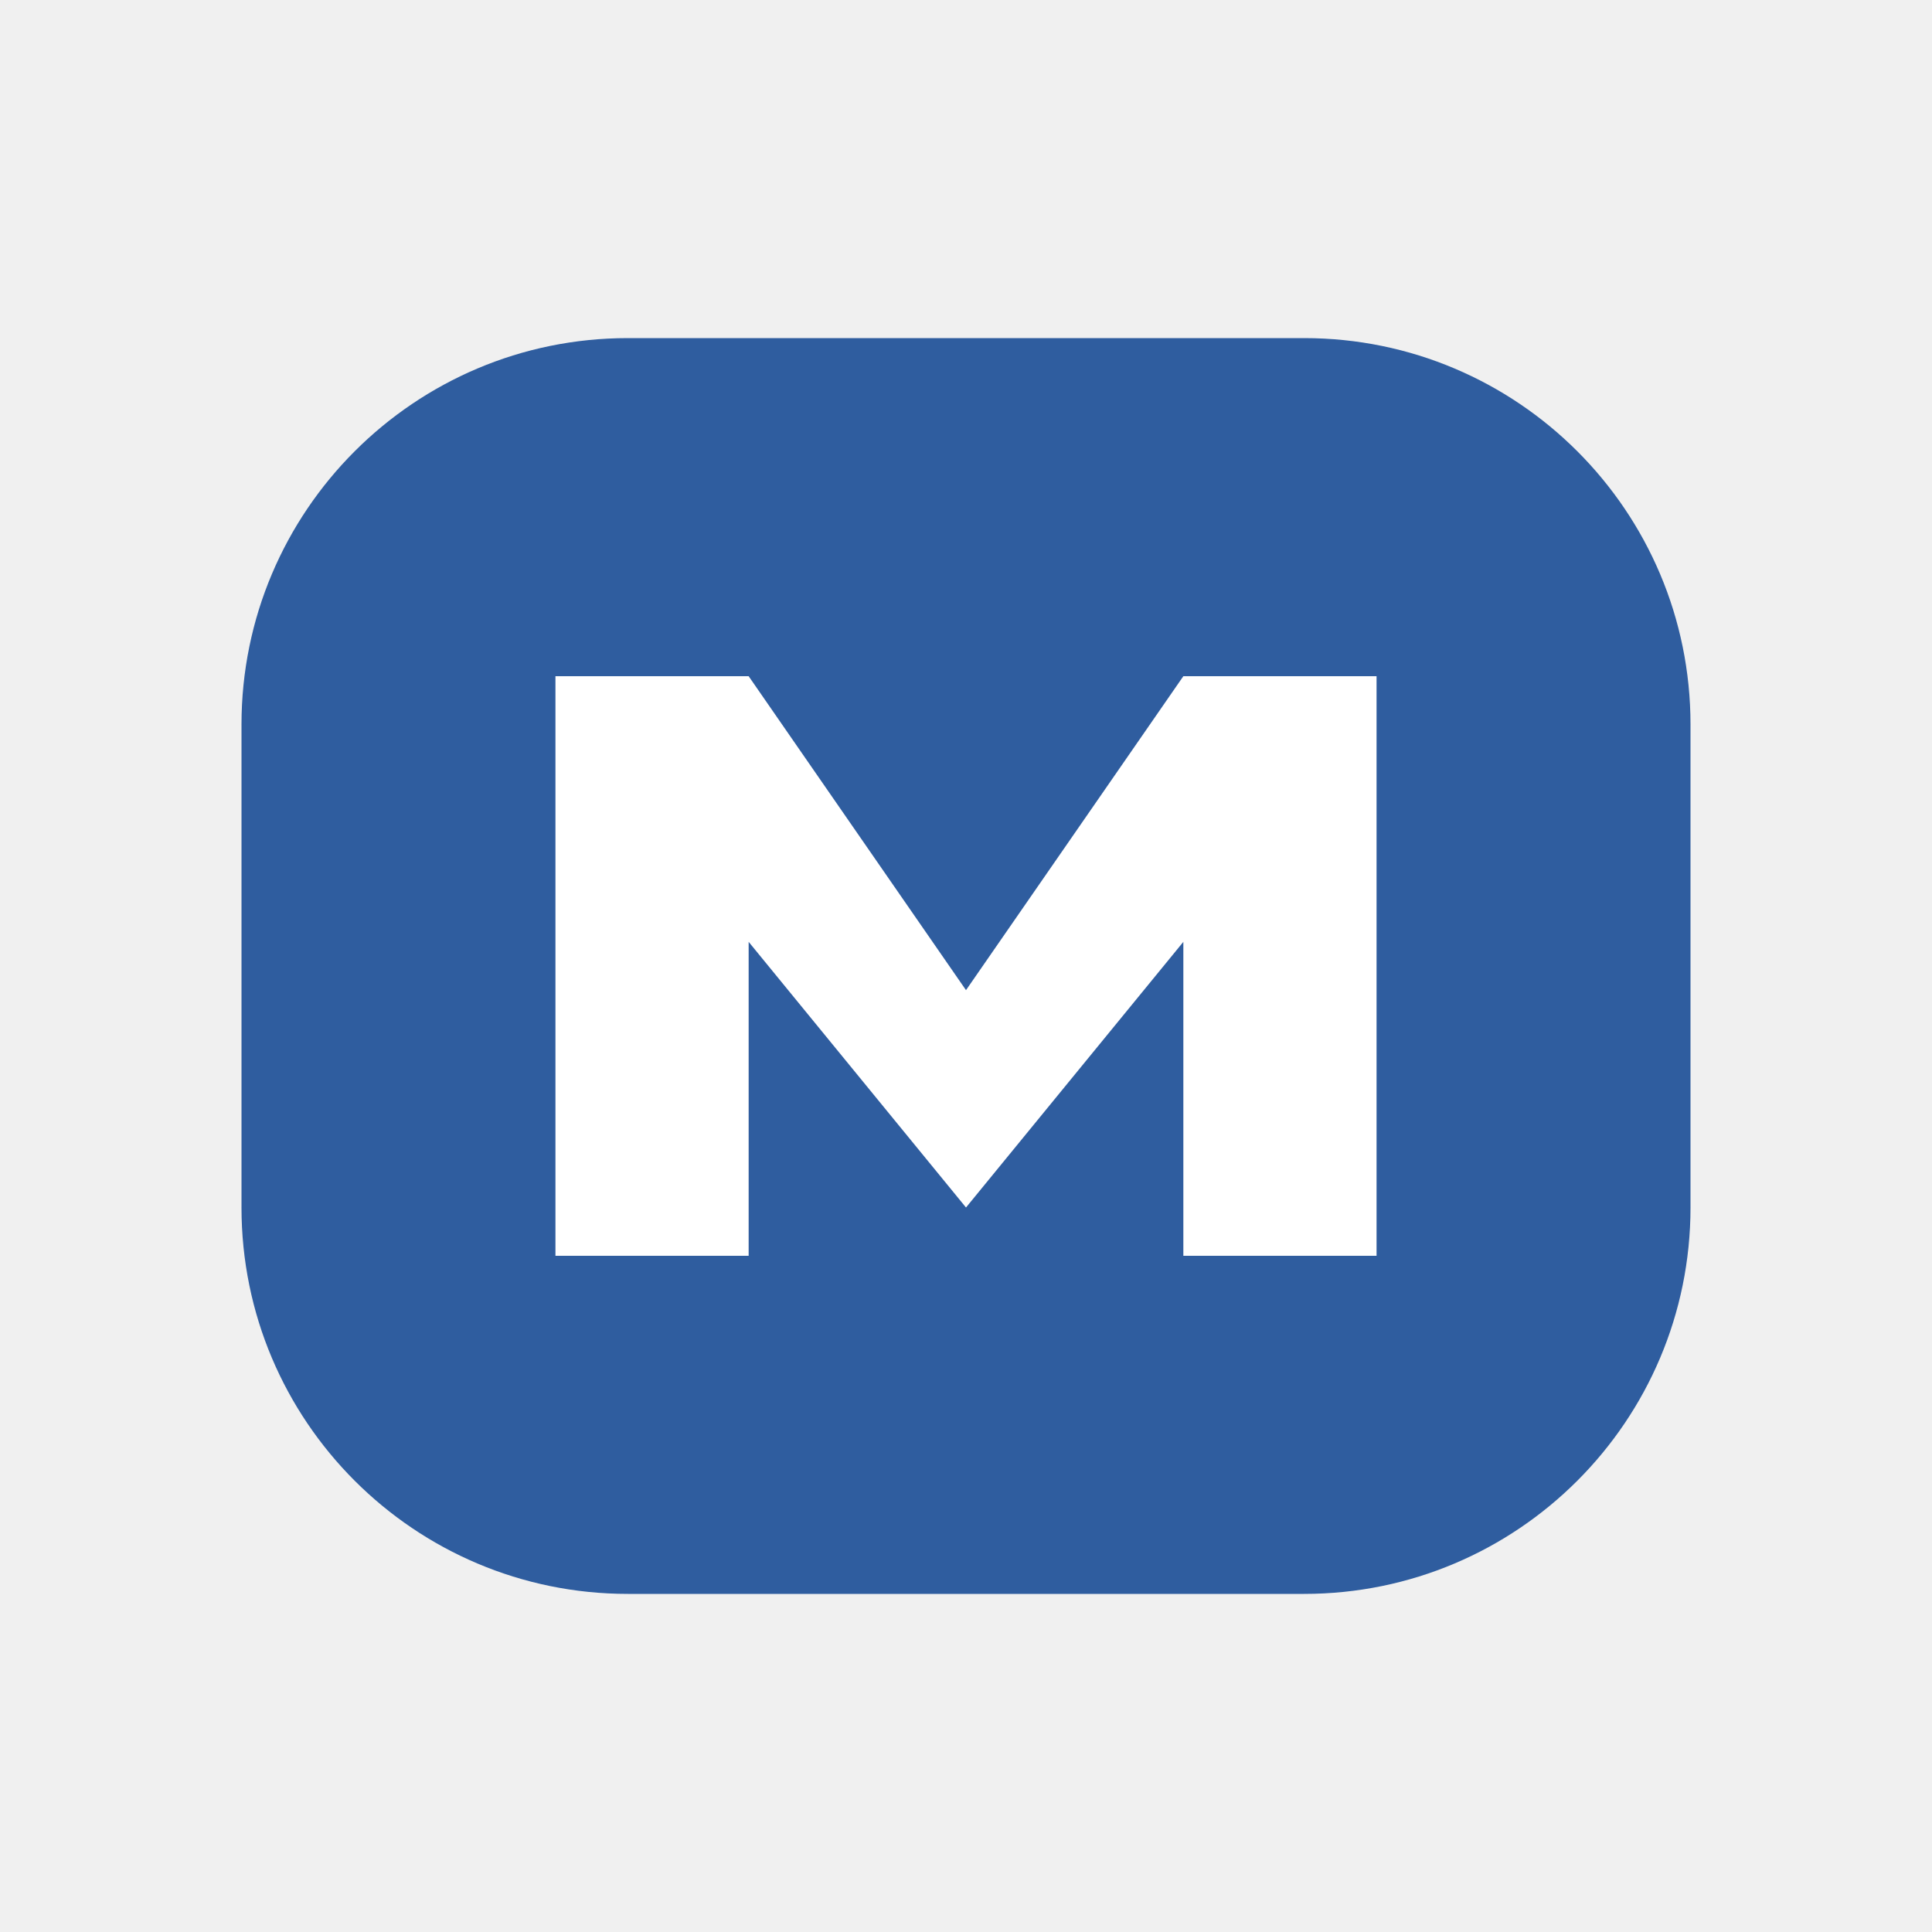
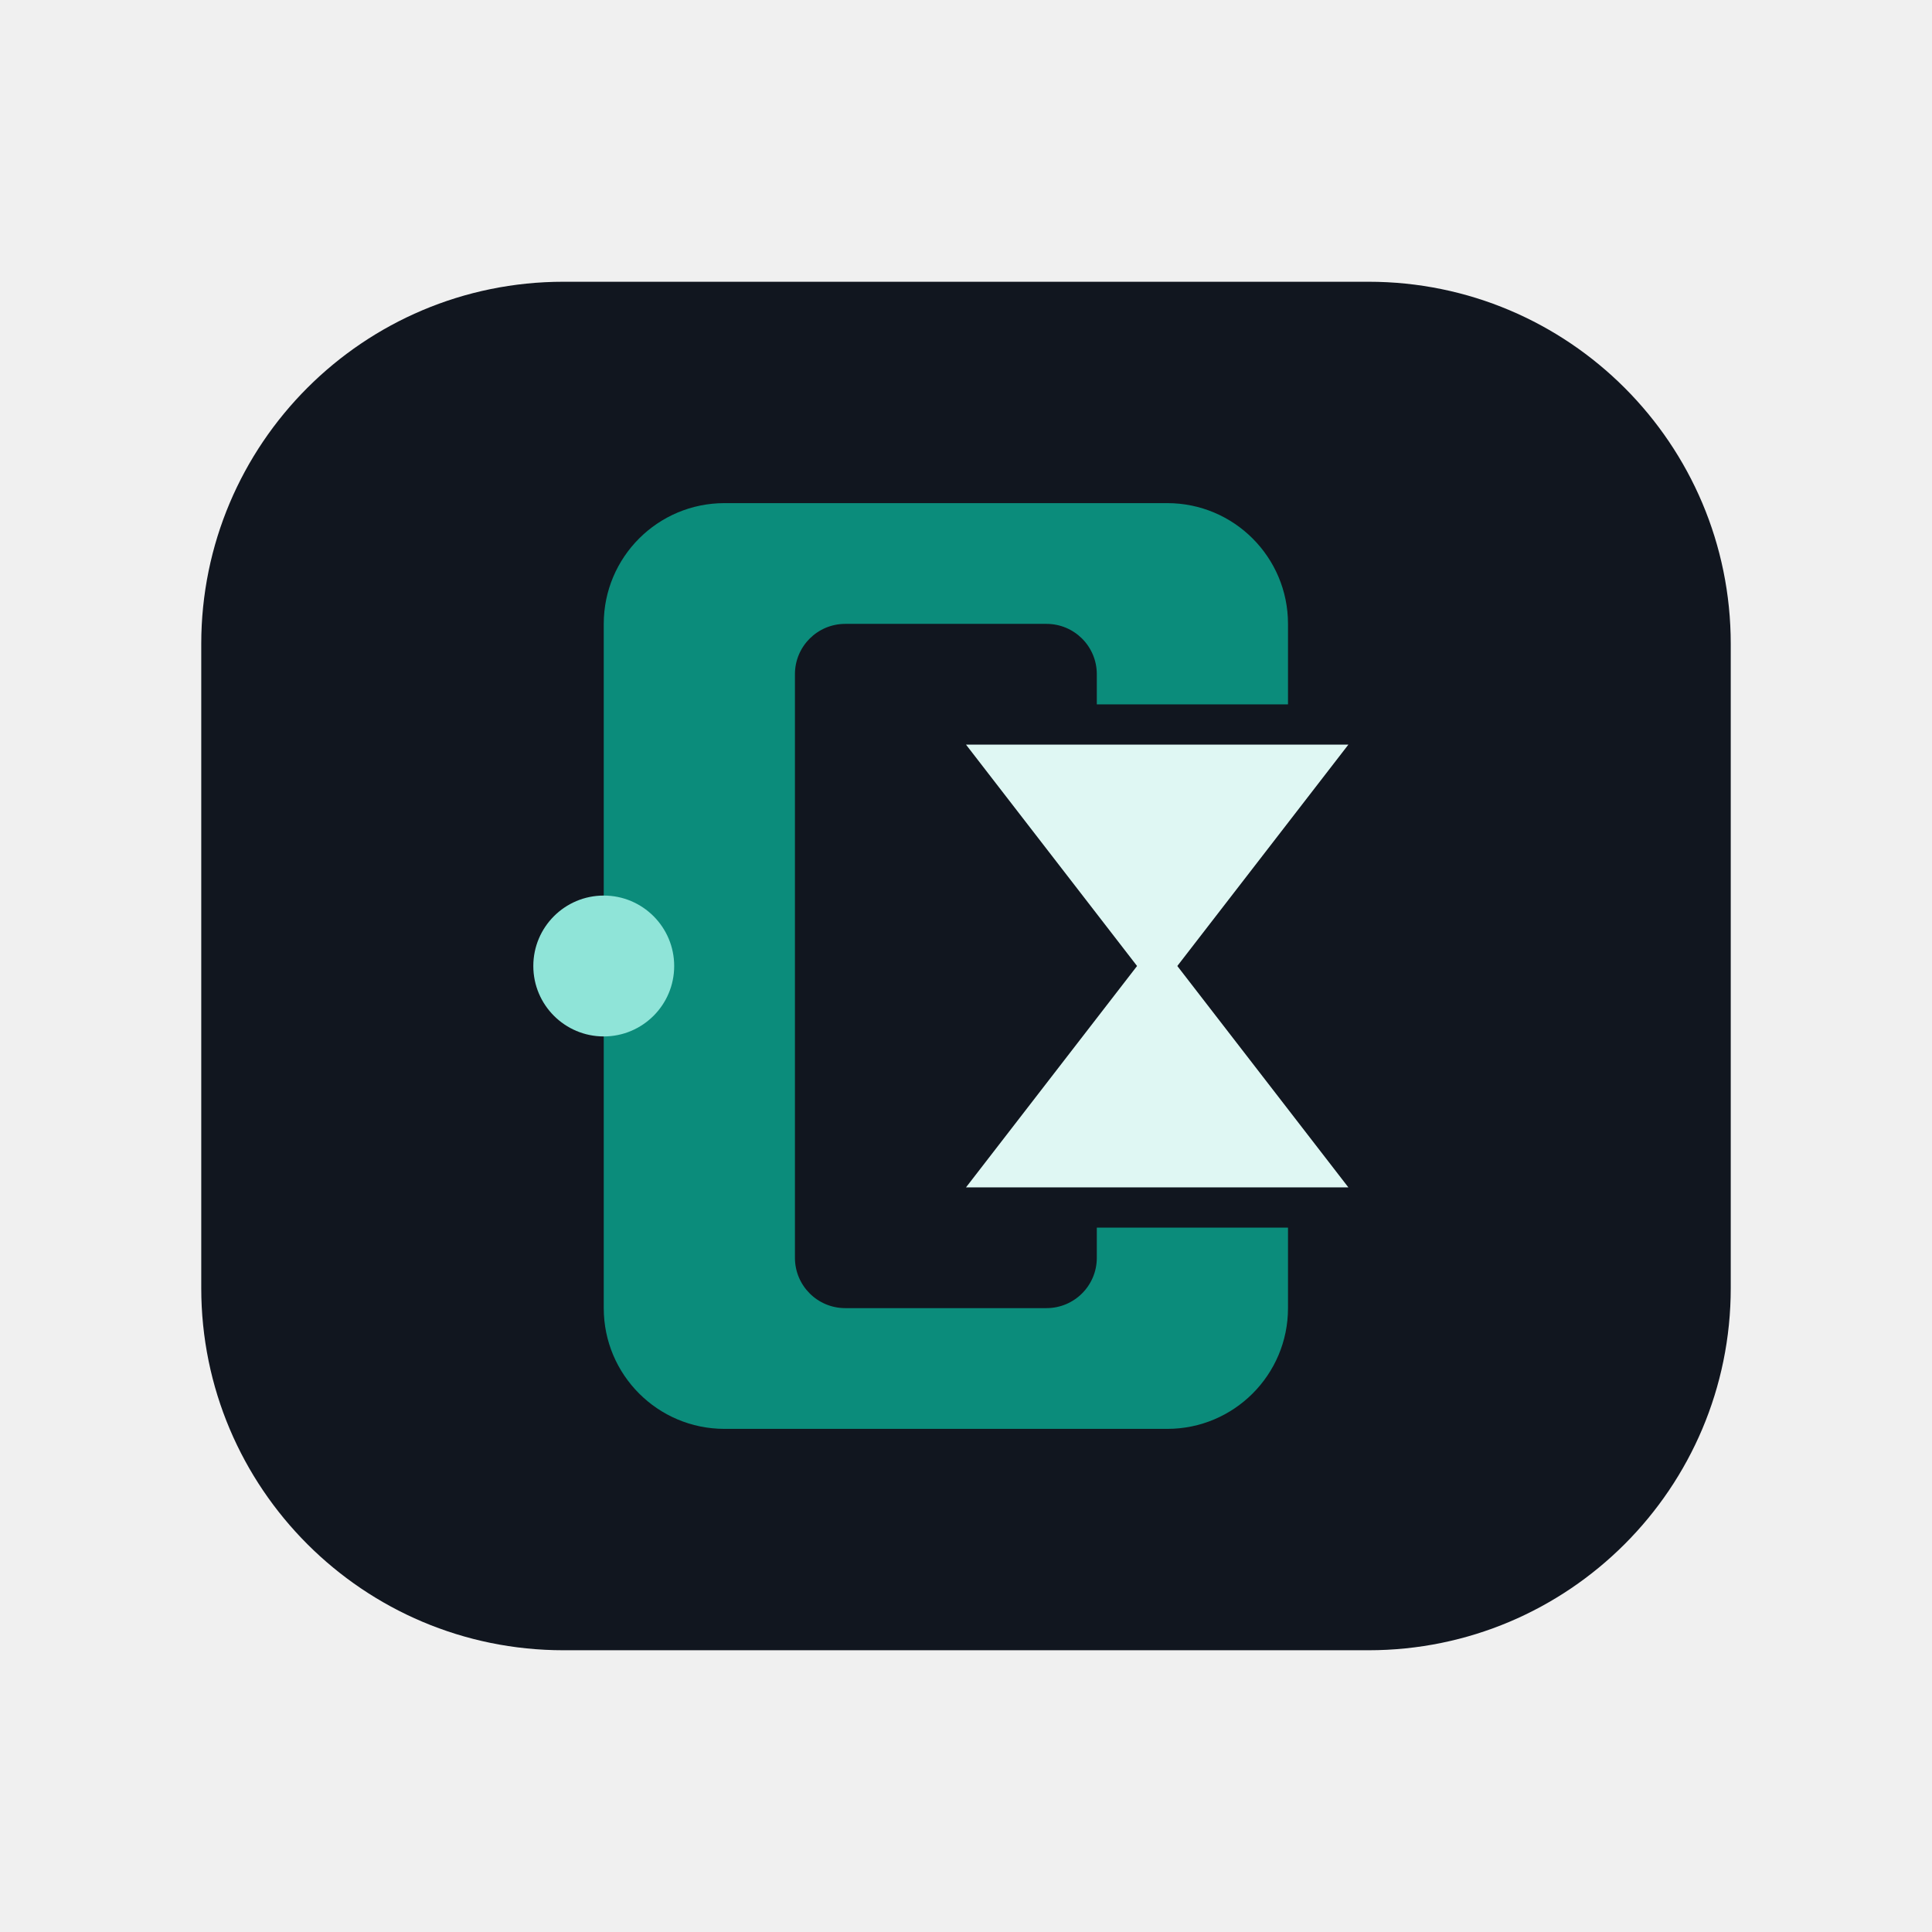
- <svg xmlns="http://www.w3.org/2000/svg" width="80" height="80" viewBox="0 0 80 80" fill="none">
-   <rect x="10" y="14" width="60" height="52" rx="16" fill="#2F5D9F" />
-   <path d="M23 52V28H31L40 41L49 28H57V52H49V39L40 50L31 39V52H23Z" fill="white" />
+ <svg xmlns="http://www.w3.org/2000/svg" width="96" height="96" viewBox="0 0 96 96" fill="none">
+   <rect x="10" y="14" width="76" height="68" rx="18" fill="#11161F" />
+   <path d="M30 31C30 27.686 32.686 25 36 25H58C61.314 25 64 27.686 64 31V35H54.5V33.5C54.5 32.119 53.381 31 52 31H42C40.619 31 39.5 32.119 39.5 33.5V62.5C39.5 63.881 40.619 65 42 65H52C53.381 65 54.5 63.881 54.5 62.5V61H64V65C64 68.314 61.314 71 58 71H36C32.686 71 30 68.314 30 65V31Z" fill="#0B8C7B" />
+   <path d="M48 37H67L58.5 48L67 59H48L56.5 48L48 37Z" fill="#DFF7F3" />
+   <circle cx="30" cy="48" r="3.5" fill="#8FE4D8" />
</svg>
